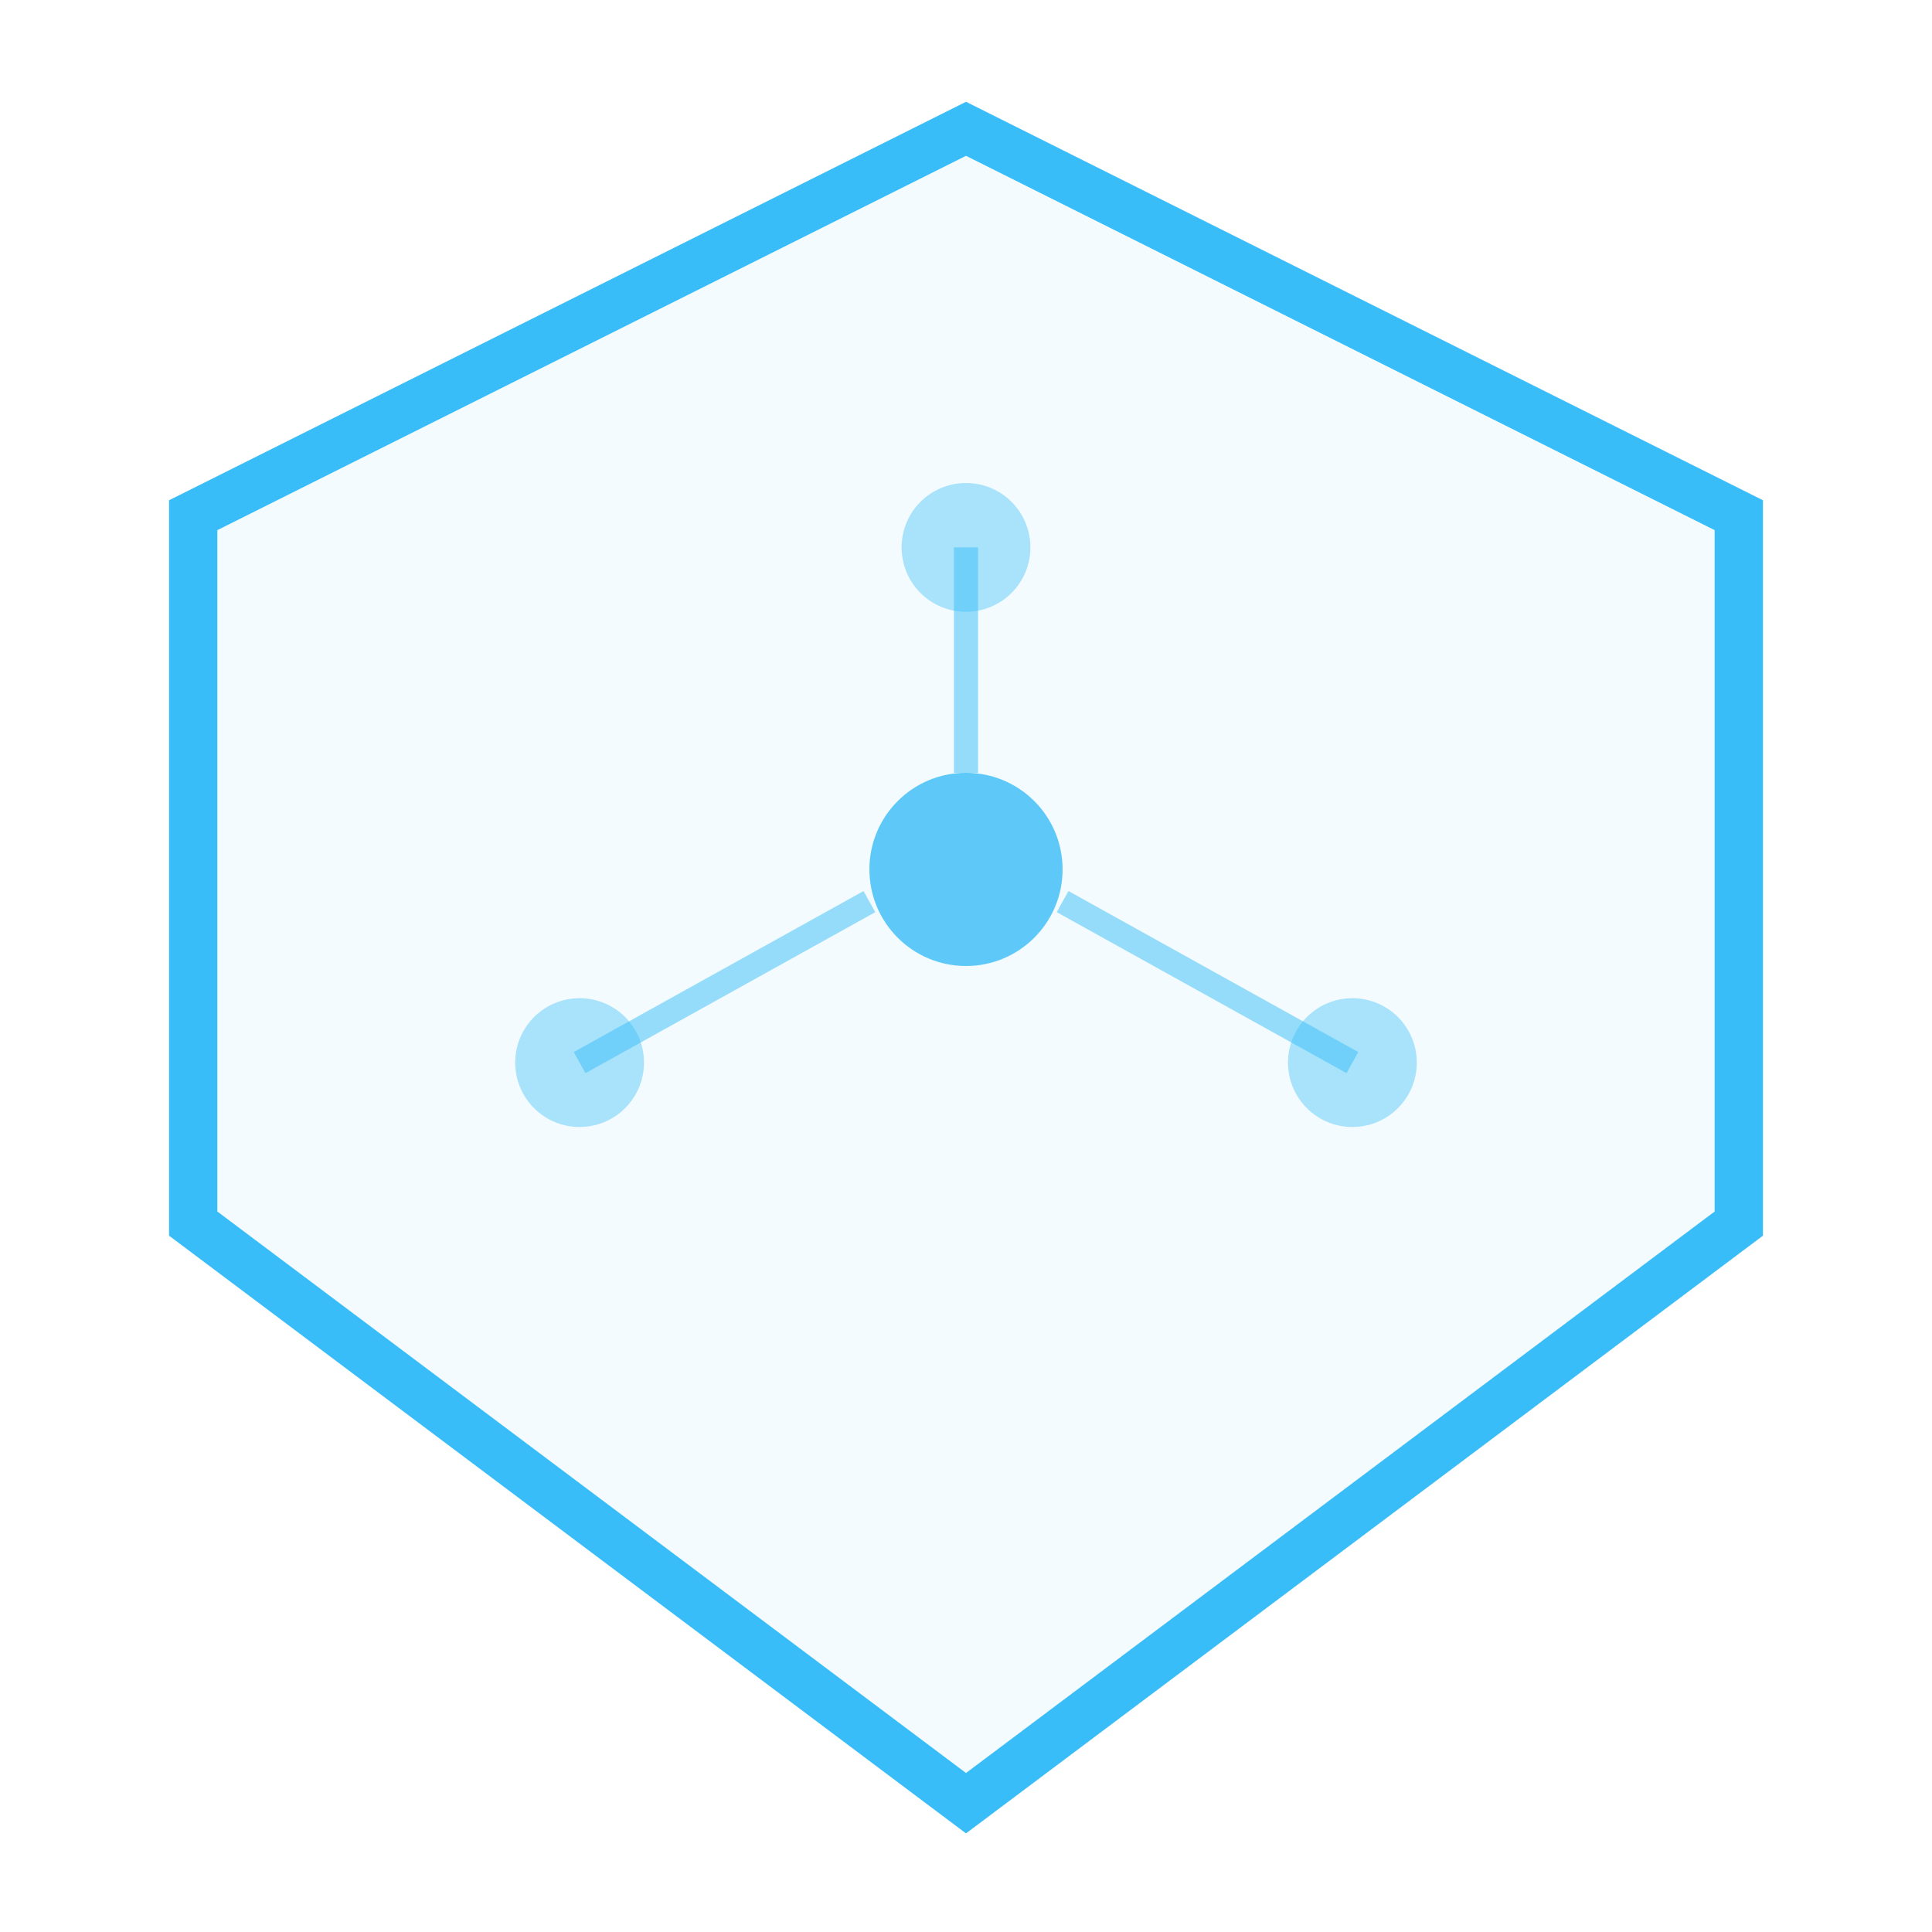
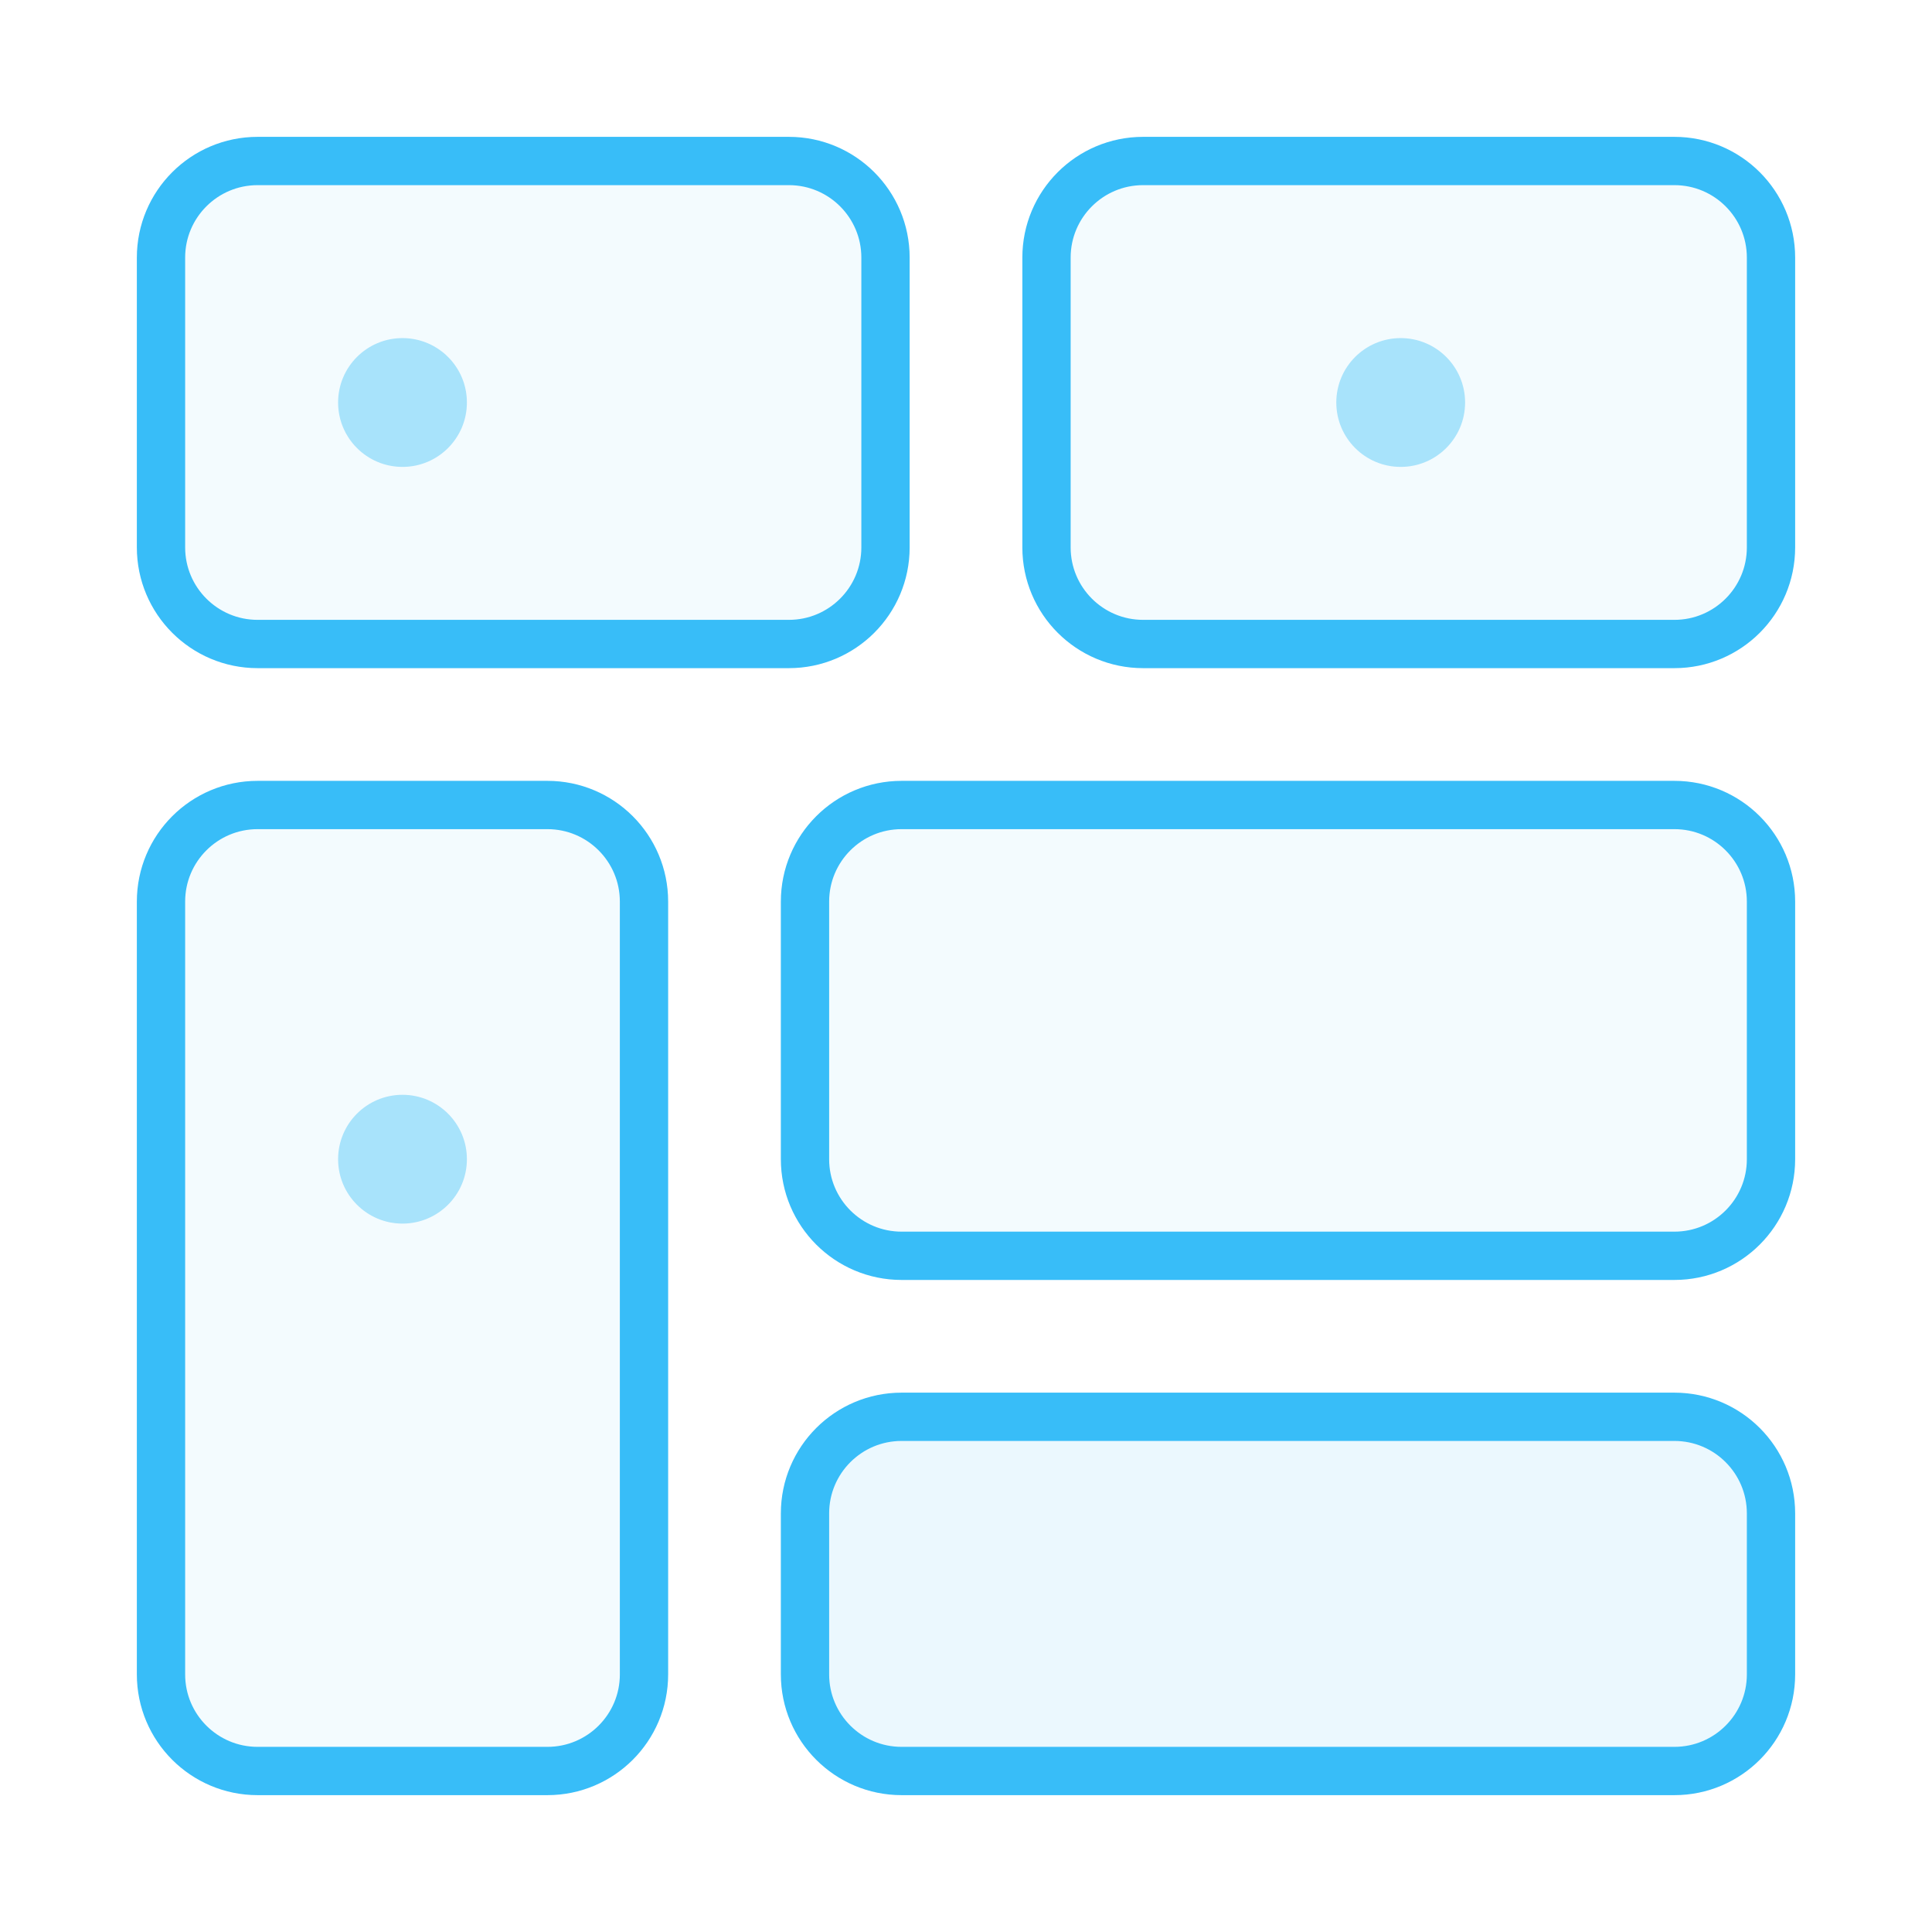
<svg xmlns="http://www.w3.org/2000/svg" viewBox="0 0 120 120" fill="none">
-   <path d="M60 8L108 32V76L60 112L12 76V32L60 8Z" stroke="#38bdf8" stroke-width="3" fill="rgba(56,189,248,0.06)" />
-   <circle cx="60" cy="54" r="6" fill="#38bdf8" opacity="0.8" />
-   <circle cx="36" cy="66" r="4" fill="#38bdf8" opacity="0.4" />
-   <circle cx="84" cy="66" r="4" fill="#38bdf8" opacity="0.4" />
-   <circle cx="60" cy="34" r="4" fill="#38bdf8" opacity="0.4" />
-   <line x1="60" y1="34" x2="60" y2="48" stroke="#38bdf8" stroke-width="1.5" opacity="0.5" />
-   <line x1="36" y1="66" x2="54" y2="56" stroke="#38bdf8" stroke-width="1.5" opacity="0.5" />
-   <line x1="84" y1="66" x2="66" y2="56" stroke="#38bdf8" stroke-width="1.5" opacity="0.5" />
+   <rect x="10" y="10" width="45" height="30" rx="6" stroke="#38bdf8" stroke-width="3" fill="rgba(56,189,248,0.06)" />
+   <rect x="65" y="10" width="45" height="30" rx="6" stroke="#38bdf8" stroke-width="3" fill="rgba(56,189,248,0.06)" />
+   <rect x="10" y="50" width="30" height="60" rx="6" stroke="#38bdf8" stroke-width="3" fill="rgba(56,189,248,0.06)" />
+   <rect x="50" y="50" width="60" height="28" rx="6" stroke="#38bdf8" stroke-width="3" fill="rgba(56,189,248,0.06)" />
+   <rect x="50" y="88" width="60" height="22" rx="6" stroke="#38bdf8" stroke-width="3" fill="rgba(56,189,248,0.1)" />
+   <circle cx="25" cy="25" r="4" fill="#38bdf8" opacity="0.4" />
+   <circle cx="87" cy="25" r="4" fill="#38bdf8" opacity="0.4" />
+   <circle cx="25" cy="72" r="4" fill="#38bdf8" opacity="0.4" />
</svg>
